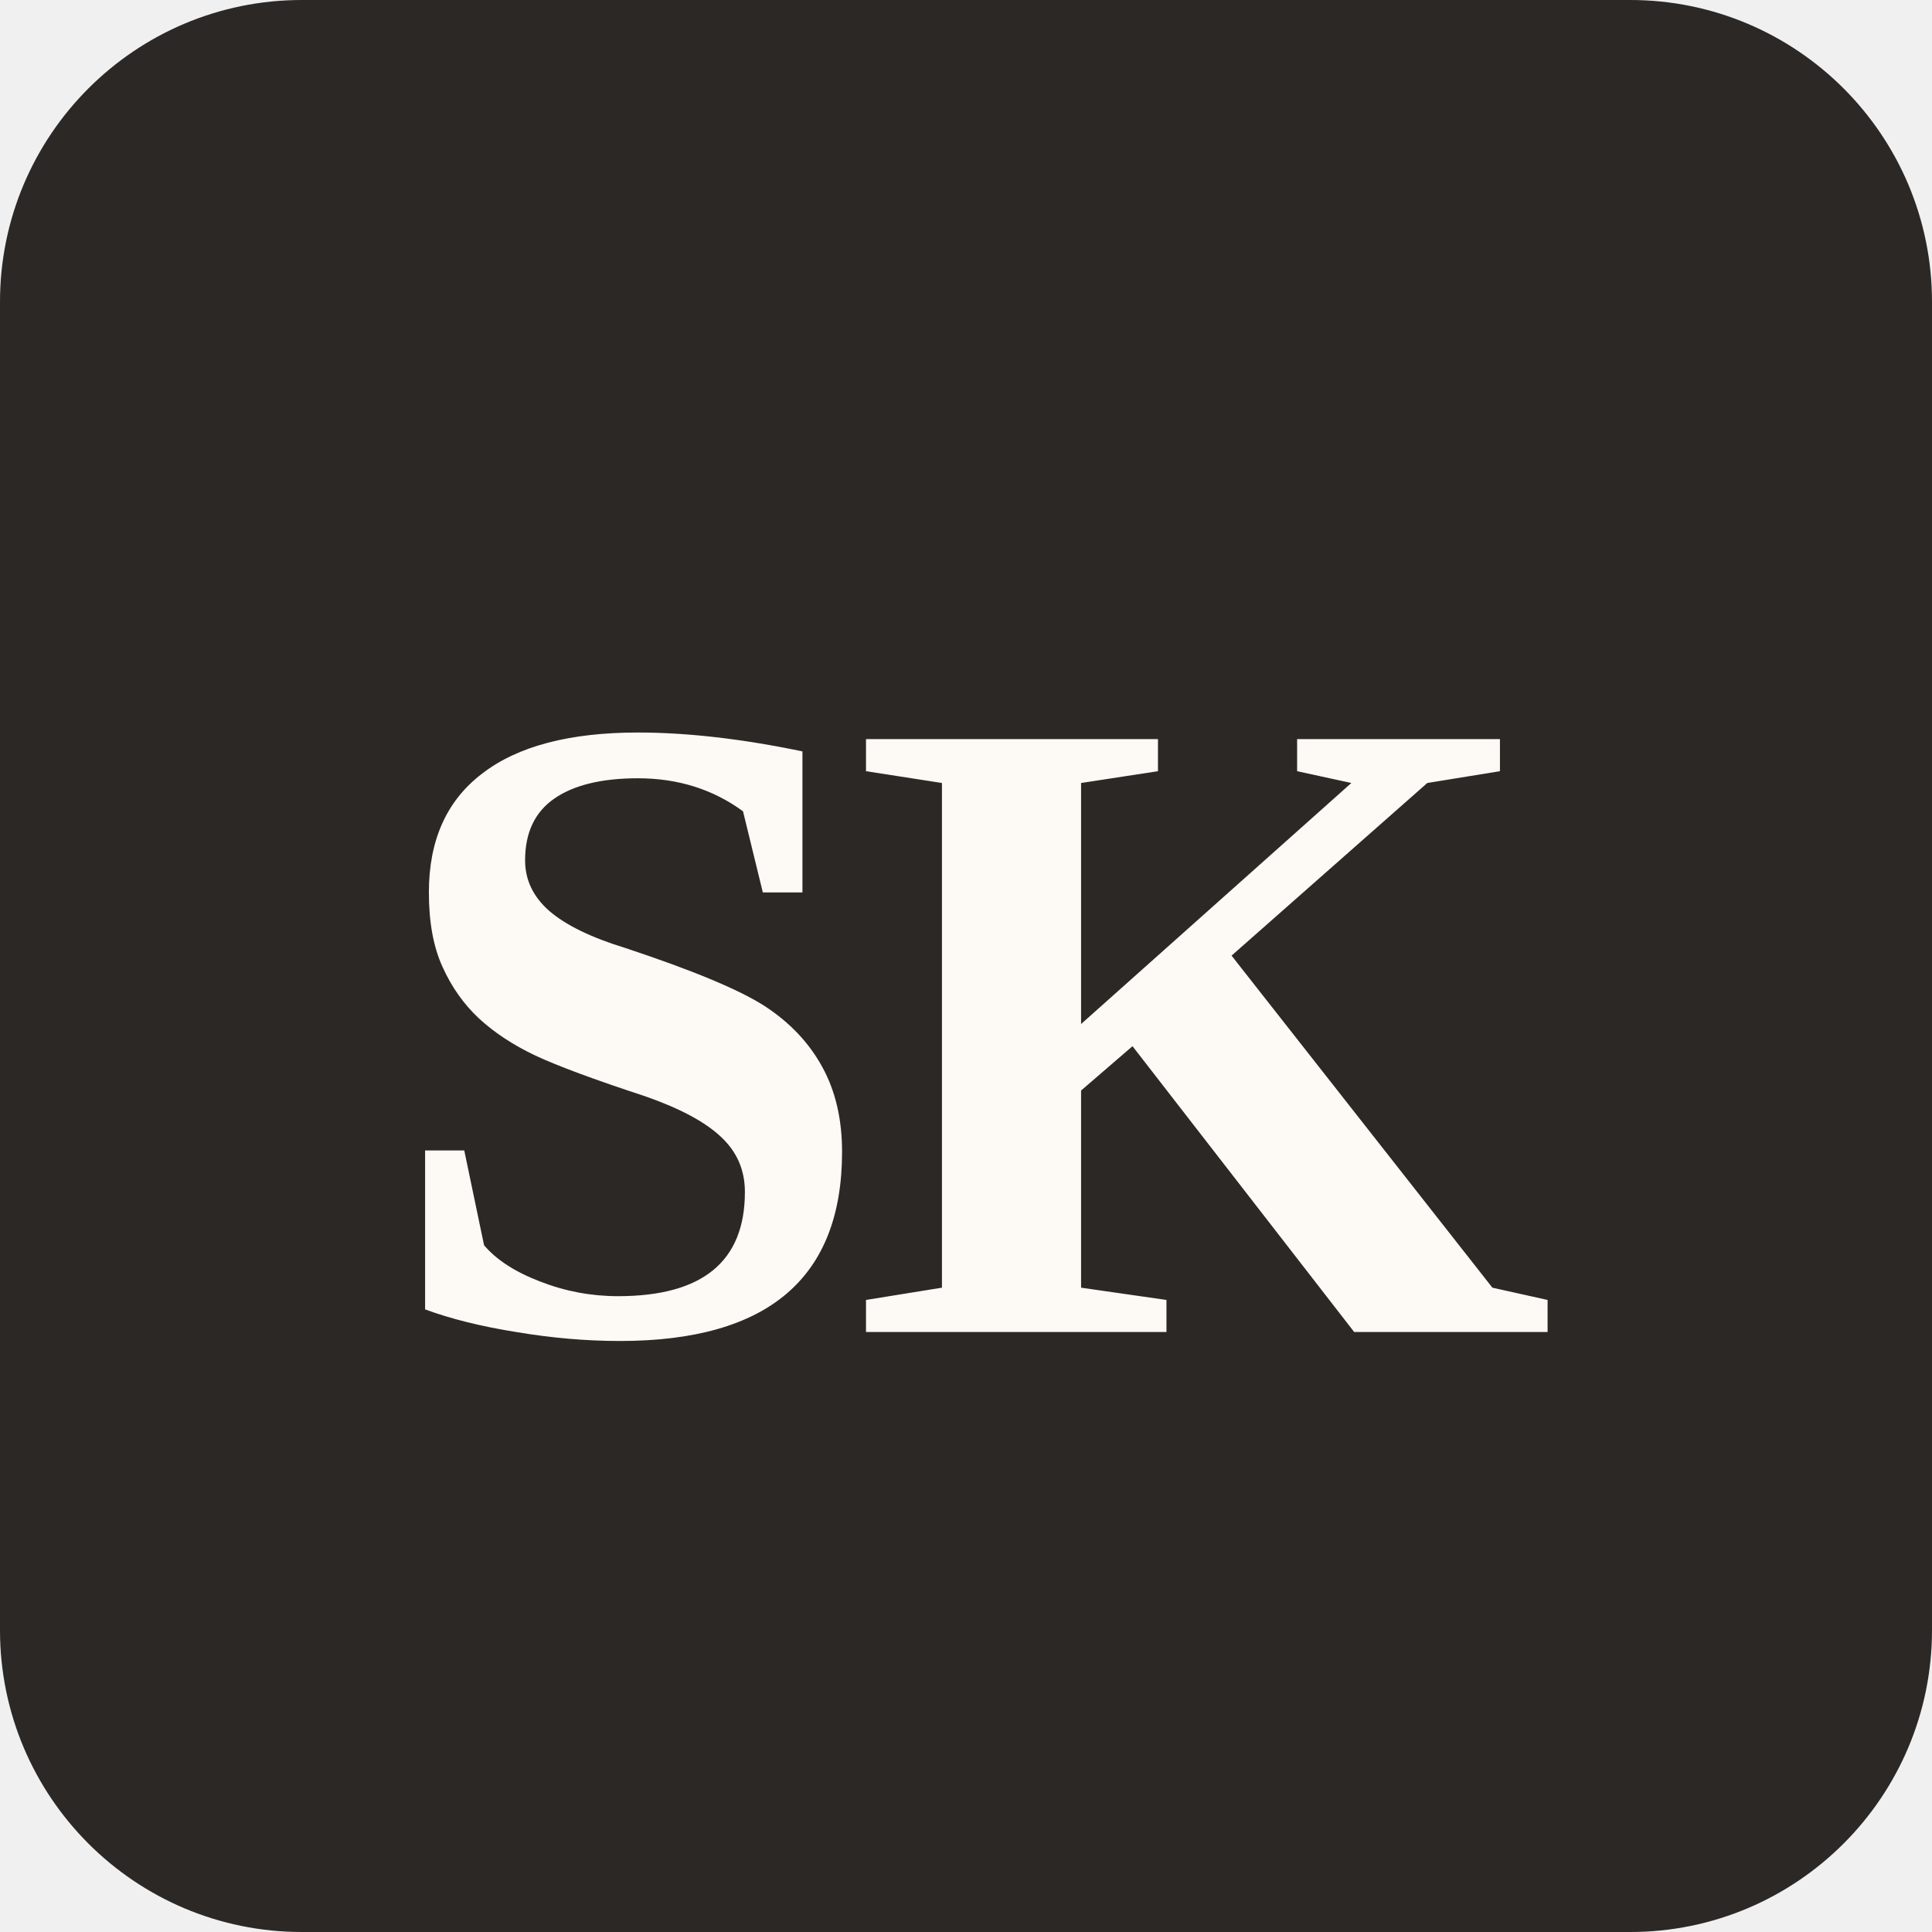
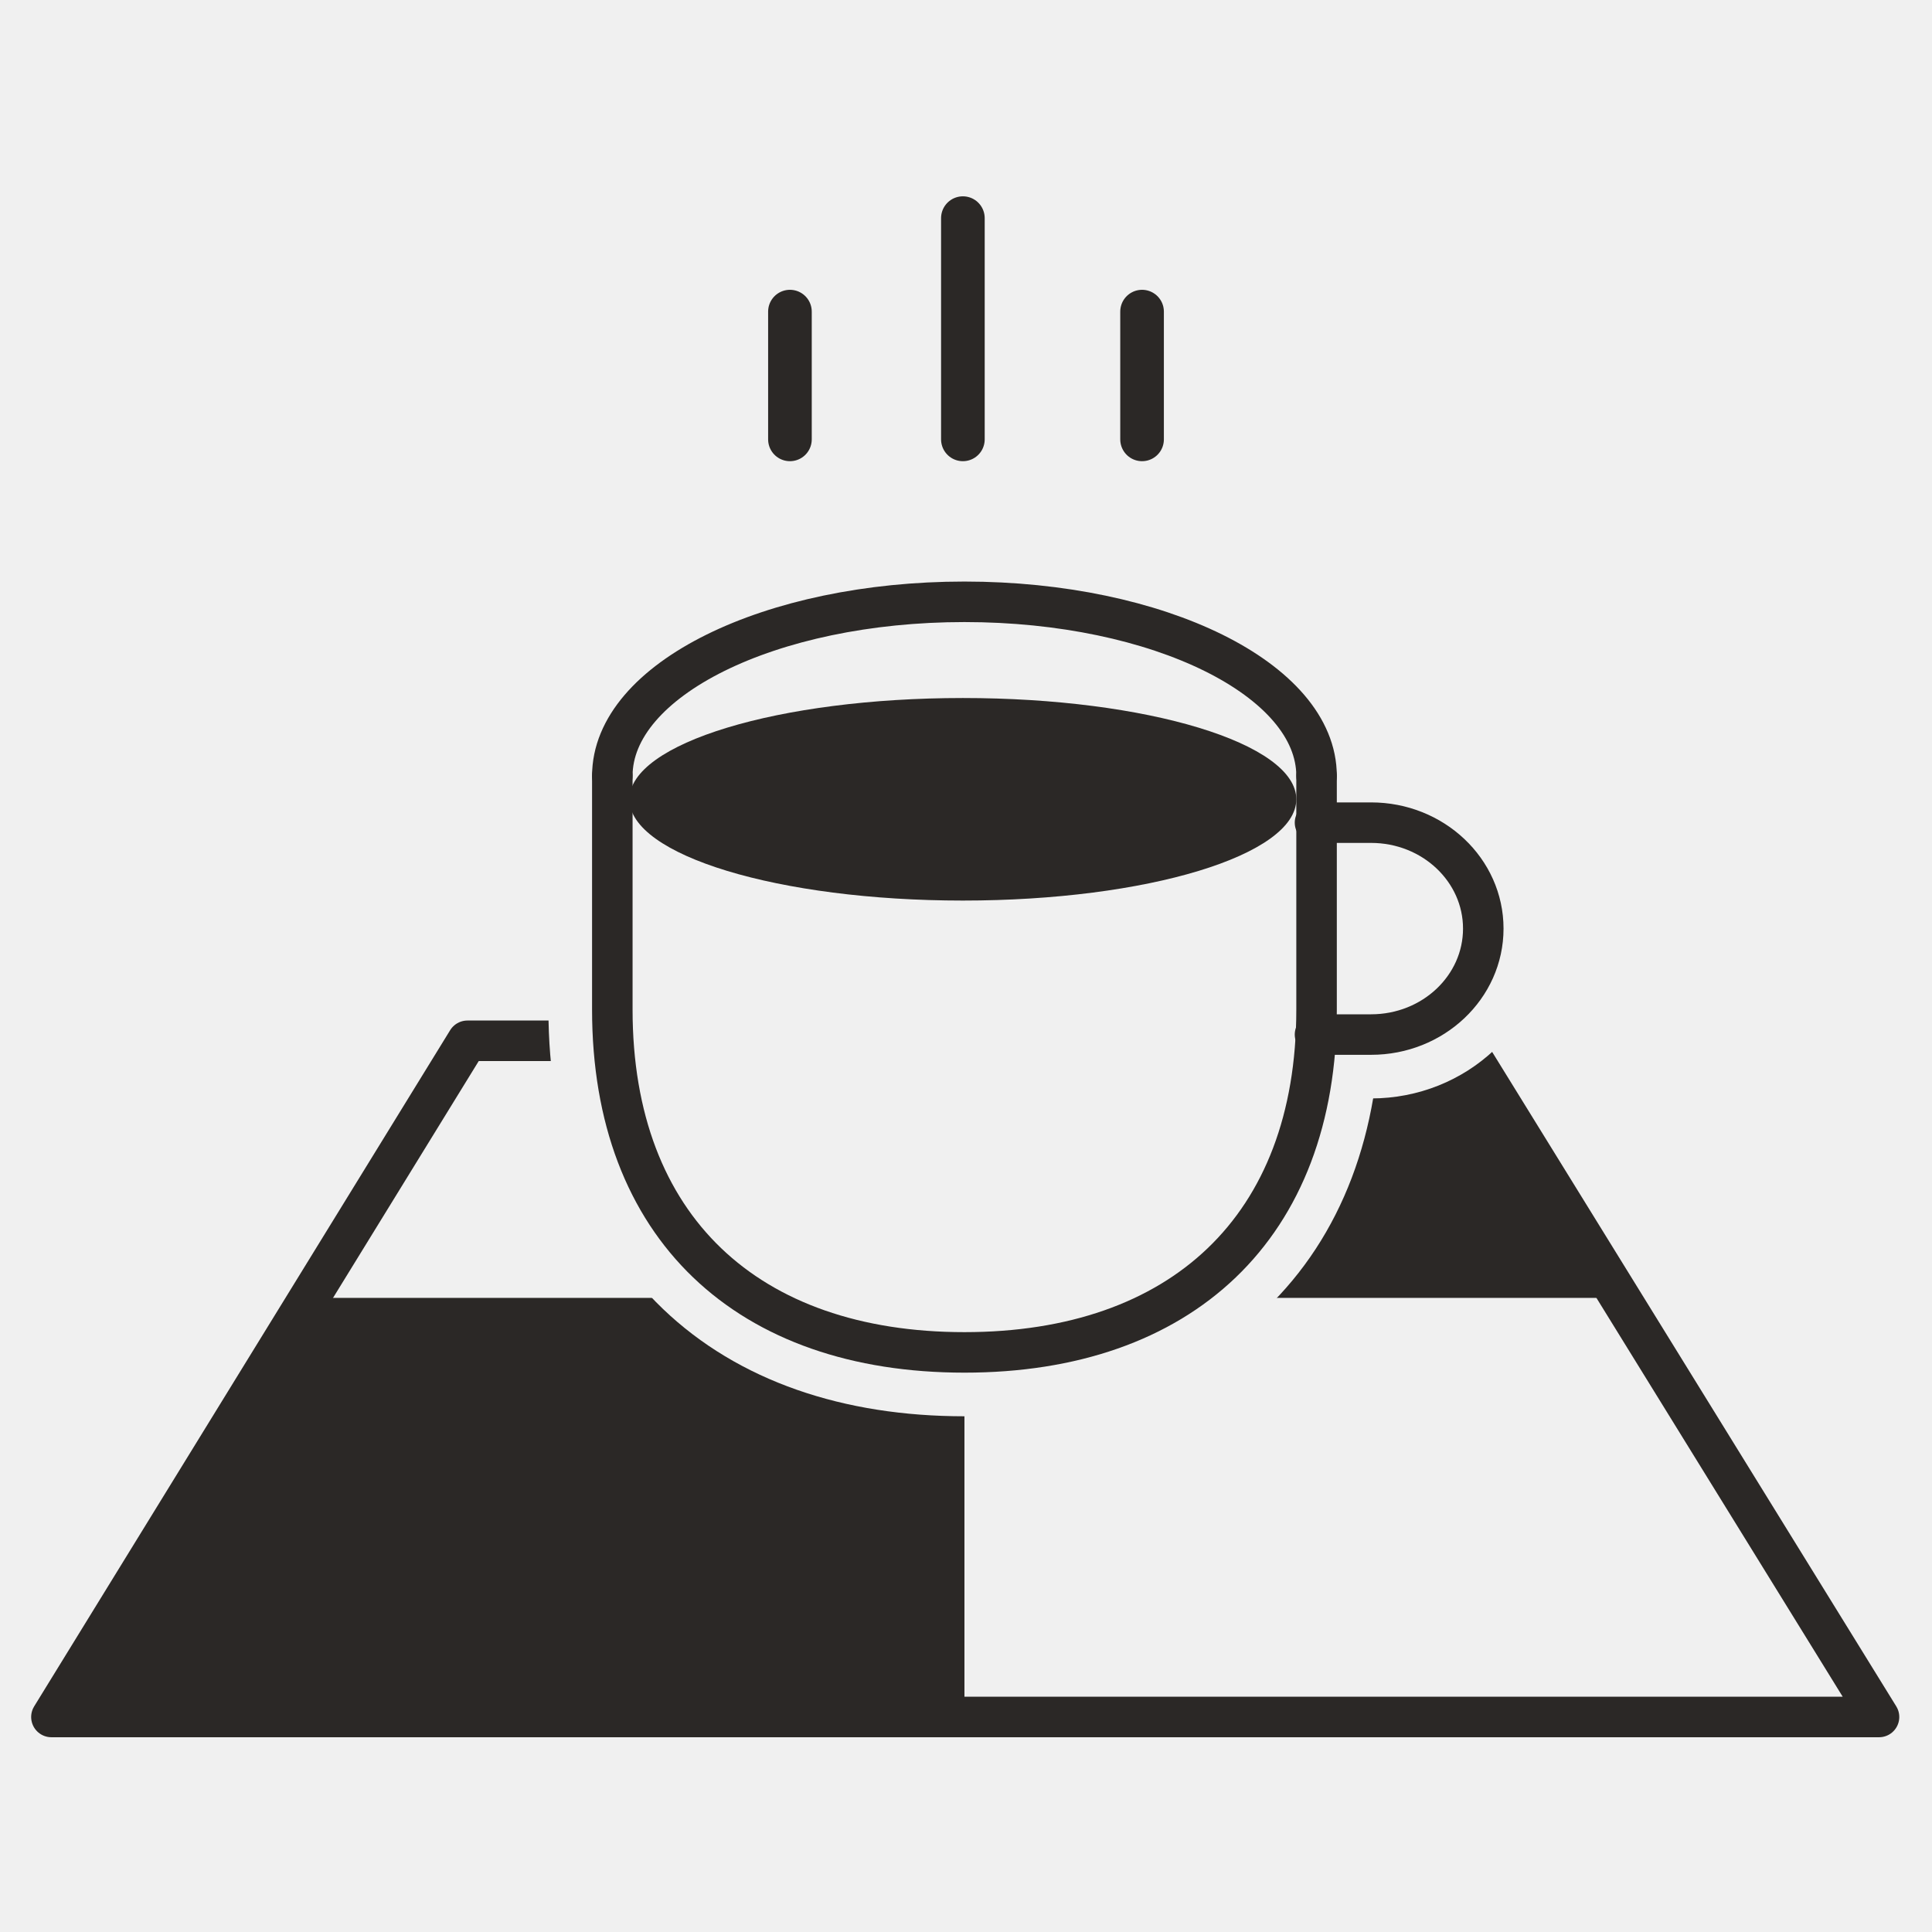
- <svg xmlns="http://www.w3.org/2000/svg" viewBox="0 0 64 64">
-   <rect width="64" height="64" rx="10" fill="#2b2826" />
-   <text x="32" y="34" text-anchor="middle" dominant-baseline="central" font-family="Georgia, 'Times New Roman', serif" font-weight="700" font-size="30" fill="#fdfaf5" letter-spacing="-1">SK</text>
+ <svg xmlns="http://www.w3.org/2000/svg" viewBox="10 -44 620 620" fill="currentColor">
+   <style>
+     :root { color: #2b2826; }
+     @media (prefers-color-scheme: dark) { :root { color: #fdfaf5; } }
+   </style>
+   <defs>
+     <mask id="halo" maskUnits="userSpaceOnUse" x="0" y="-60" width="640" height="640">
+       <rect x="0" y="-60" width="640" height="640" fill="#fff" />
+       <g fill="#000" stroke="#000" stroke-width="41" stroke-linejoin="round">
+         <ellipse cx="319.5" cy="205" rx="112.75" ry="55.75" />
+         <path d="M206.5 205V280C206.5 350 250 390 319.5 390S432.5 350 432.5 280V205Z" />
+         <path d="M432 220H450A36 34 0 0 1 450 288H432" fill="none" />
+       </g>
+     </mask>
+   </defs>
+   <g stroke="currentColor" stroke-width="14" stroke-linecap="round" fill="none">
+     <path d="M263.5 56V97M319 26V97M376.5 56V97" />
+   </g>
+   <g mask="url(#halo)">
+     <path d="M319.5 290H479L530.6 372.5H319.5ZM108.4 372.5H319.5V507H26.5Z" />
+     <path d="M160 290H479L613 507H26.5Z" fill="none" stroke="currentColor" stroke-width="13" stroke-linejoin="round" />
+   </g>
+   <g fill="none" stroke="currentColor" stroke-width="13" stroke-linejoin="round" stroke-linecap="round">
+     <path d="M206.5 205V280C206.5 350 250 390 319.5 390S432.5 350 432.5 280V205" />
+     <path d="M206.5 205A112.75 55.75 0 0 1 432.5 205" />
+     <path d="M432 220H450A36 34 0 0 1 450 288H432" />
+   </g>
+   <ellipse cx="319" cy="212.5" rx="107" ry="32.5" />
</svg>
